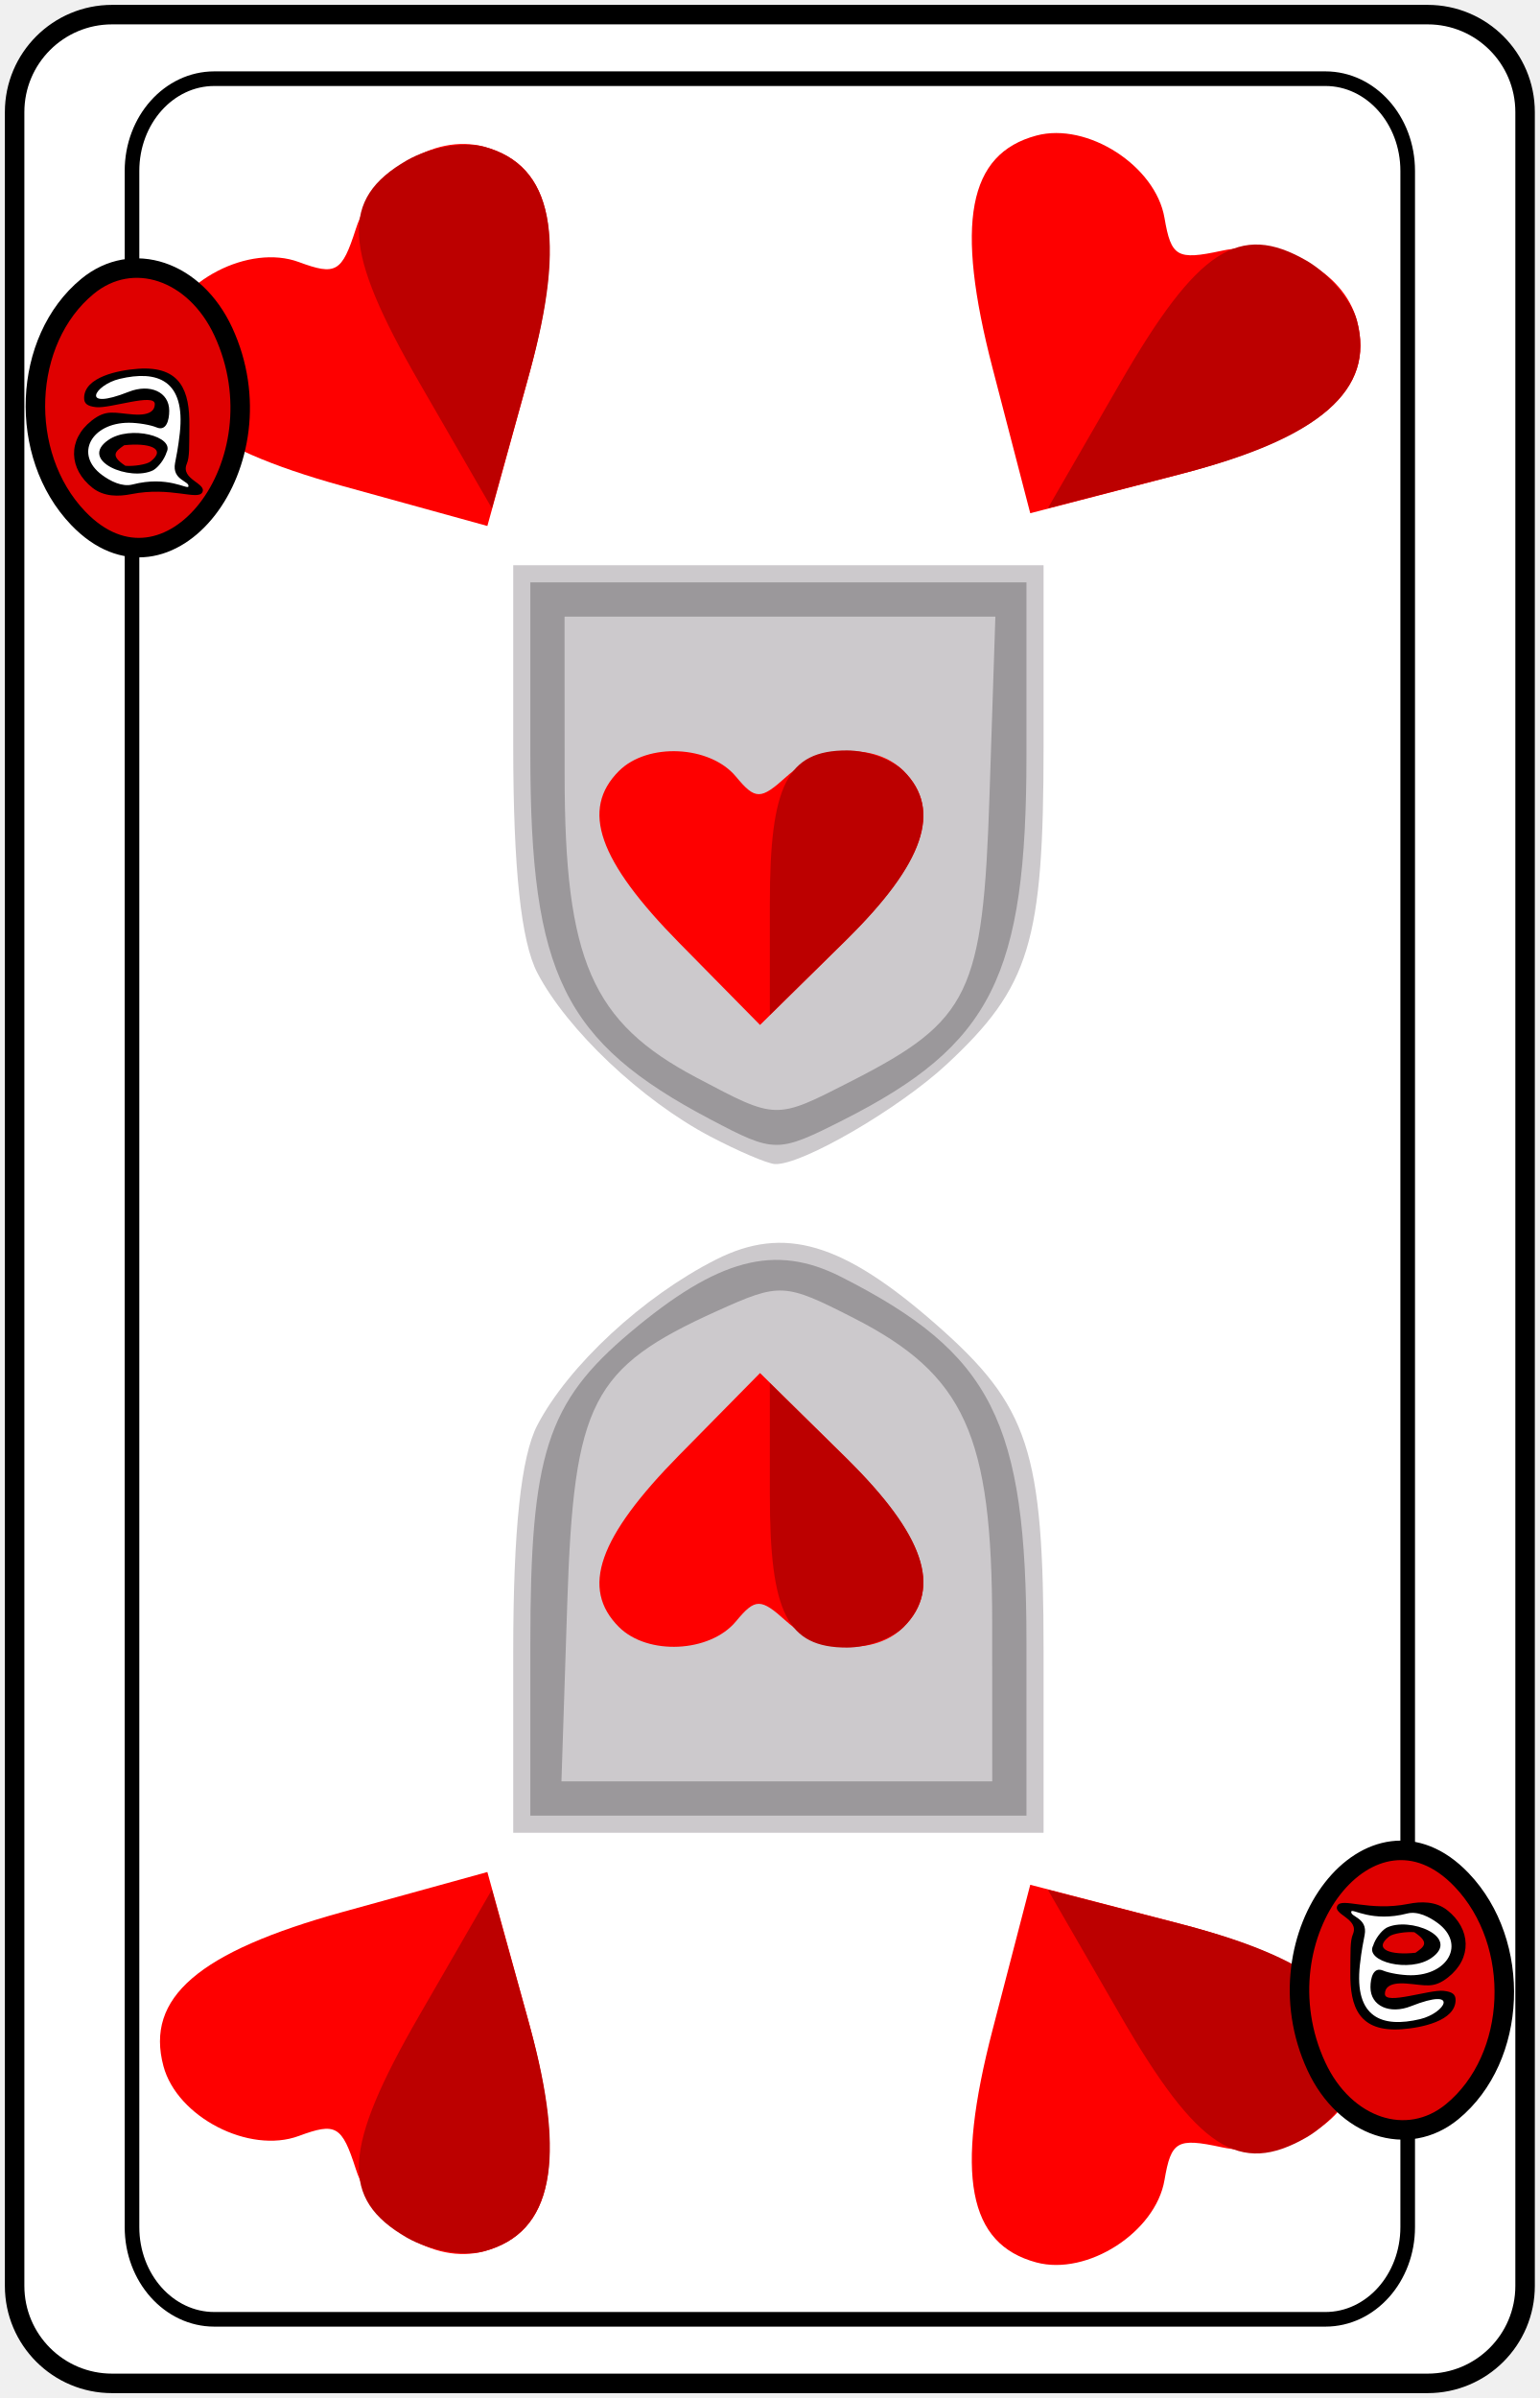
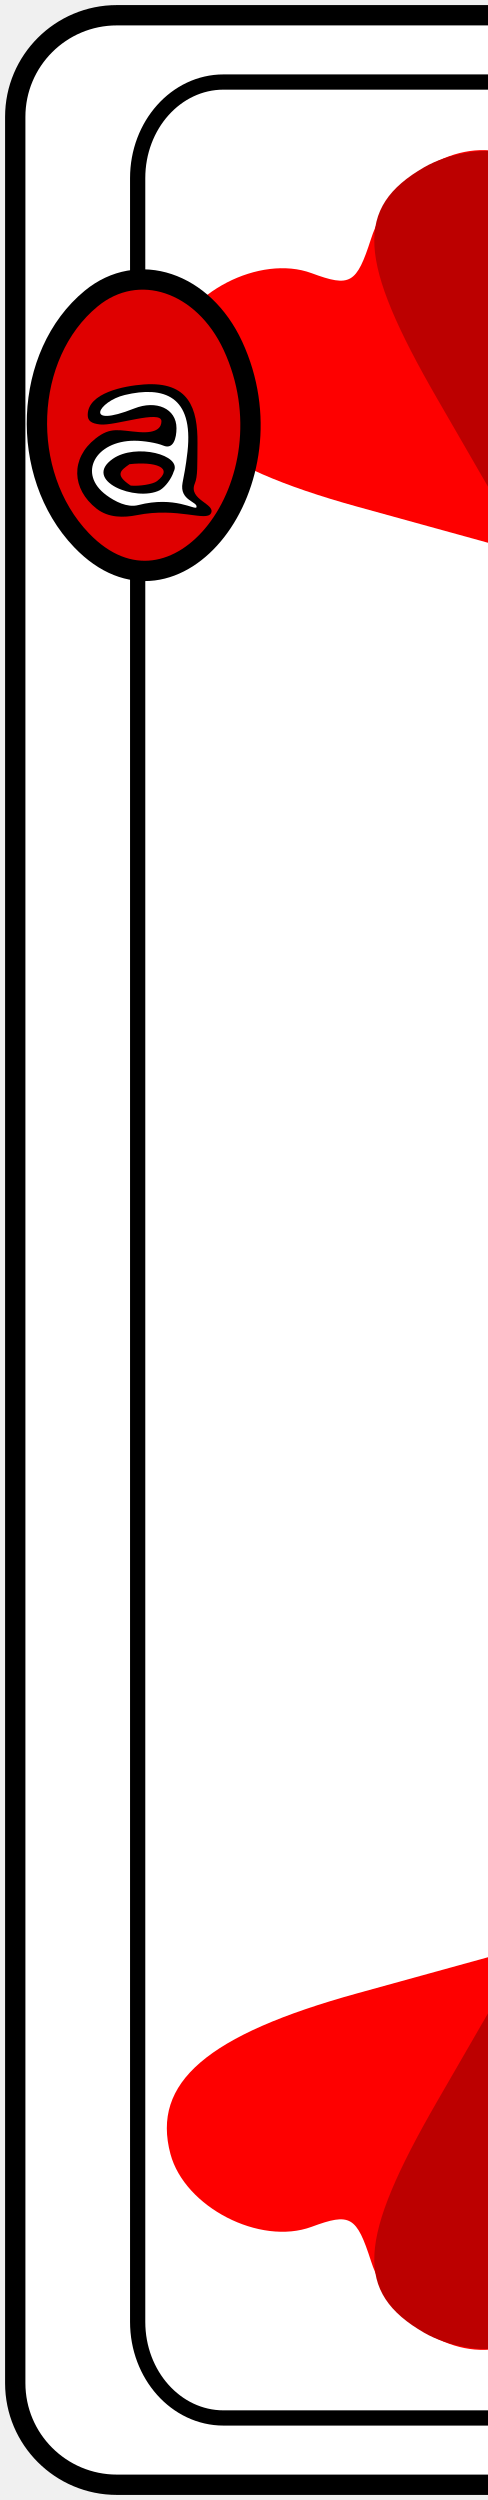
- <svg xmlns="http://www.w3.org/2000/svg" xmlns:xlink="http://www.w3.org/1999/xlink" version="1.1" width="158" height="246" viewBox="0 0 158 246" id="svg10047">
+ <svg xmlns="http://www.w3.org/2000/svg" xmlns:xlink="http://www.w3.org/1999/xlink" version="1.1" width="48" height="246" viewBox="0 0 48 246" id="svg10047">
  <defs id="defs3059">
    <path d="m -1.067,-0.78 0,3.219 -3.094,-1.531 c -3.234,-1.614 -10.302,-1.322 -12.125,0.5 -0.571,0.571 0.672,0.536 3.031,-0.094 2.628,-0.701 5.096,-0.761 7.313,-0.125 3.227,0.925 3.728,1.691 5.5,8.219 0.521,1.921 2.375,0.41 2.375,-1.938 0,-5.452 5.802,-8.205 12.781,-6.062 2.333,0.716 3.181,0.743 2.5,0.062 C 15.331,-0.413 8.316,-0.734 5.027,0.907 l -3.094,1.531 0,-3.219 c 0.008,-3.059 0.357,-4.311 -1.5,-4.311 -1.857,0 -1.51,2.218 -1.5,4.311 z" transform="translate(-1,0)" id="brown-bottom" style="color:#000000;fill:#9b0000;fill-opacity:1;fill-rule:nonzero;stroke:#000000;stroke-width:0;stroke-linecap:butt;stroke-linejoin:miter;stroke-miterlimit:4;stroke-opacity:1;stroke-dasharray:none;stroke-dashoffset:0;marker:none;visibility:visible;display:inline;overflow:visible;enable-background:accumulate" />
    <g transform="translate(-245.581,-16)" id="cl">
      <path d="m 245.406,4.938 -2.094,2.281 c -1.458,1.601 -2.218,4.142 -2.594,8.562 -0.496,5.829 -0.358,6.412 1.875,7.875 3.89,1.054 1.939,1.205 5.812,0 2.231,-1.462 2.36,-2.052 1.875,-7.875 -0.384,-4.616 -1.083,-6.89 -2.688,-8.562 z" id="rect9015-7" style="color:#000000;fill:#fe0000;fill-opacity:1;fill-rule:nonzero;stroke:#000000;stroke-width:0;stroke-linecap:butt;stroke-linejoin:miter;stroke-miterlimit:4;stroke-opacity:1;stroke-dasharray:none;stroke-dashoffset:0;marker:none;visibility:visible;display:inline;overflow:visible;enable-background:accumulate" />
      <path d="m 245.438,5.5 -2.094,2 c -1.538,1.467 -2.24,3.669 -2.625,8.281 -0.487,5.824 -0.356,6.413 1.875,7.875 1.044,0.684 2.17,1.43 2.533,2.456 l 0.951,0.044 c 0.372,-1.03 1.176,-1.901 2.275,-2.621 C 252.413,20.875 251.718,19 246.5,19 l -4.5,0 0,-4.656 c 0,-2.935 0.643,-5.444 1.719,-6.75 z" id="path17388" style="fill:#9b0000" />
      <path d="m 245.438,5.5 -2.094,2 c -1.538,1.467 -2.24,3.669 -2.625,8.281 -0.487,5.824 -0.356,6.413 1.875,7.875 0.915,0.599 2.087,1.51 2.535,2.5 l 0.846,0.044 c 0.548,-1.032 1.723,-2.072 2.587,-2.638 C 252.567,20.938 251.692,19 246.5,19 l -4.5,0 0,-4.656 c 0,-2.935 0.643,-5.444 1.719,-6.75 z" id="path17386" style="fill:#009800" />
      <path d="m 1.844,-8.562 c -0.065,-0.026 -1.016,0.992 -2.062,1.875 -1.624,1.37 -2.26,3.28 -2.625,8 -0.264,3.41 -0.042,6.75 0.5,7.438 0.542,0.688 1.245,1.25 1.562,1.25 0.318,0 0.103,-0.491 -0.5,-1.094 C -2.056,7.6 -2,4.562 -2,4.562 l 4.25,-1.25 c 0,0 -4.229,0.264 -4.219,0.062 C -1.959,3.173 2.25,2.094 2.25,2.094 c 0,0 -4.143,0.27 -4.125,0.062 0.018,-0.208 4.125,-1.312 4.125,-1.312 0,0 -4.025,0.272 -4,0.062 0.025,-0.21 4,-1.312 4,-1.312 0,0 -3.875,0.269 -3.844,0.062 0.031,-0.207 3.844,-1.312 3.844,-1.312 0,0 -3.662,0.293 -3.625,0.094 0.037,-0.199 3.625,-1.281 3.625,-1.281 0,0 -3.449,0.312 -3.406,0.125 0.043,-0.187 3.361,-1.07 3.406,-1.25 0.045,-0.18 -3.173,0.327 -3.125,0.156 C -0.827,-3.983 2.2,-4.839 2.25,-5 2.3,-5.161 -0.123,-4.632 -0.562,-4.781 -0.51,-4.931 2.195,-5.738 2.25,-5.875 2.305,-6.012 -0.307,-5.47 -0.25,-5.594 -0.193,-5.718 2.191,-6.516 2.25,-6.625 2.309,-6.734 0.065,-6.156 0.125,-6.25 0.185,-6.344 2.188,-7.111 2.25,-7.188 0.213,-6.775 0.958,-7.327 1.844,-8.562 z M -1.344,5.125 c -0.132,0 -0.219,0.118 -0.219,0.25 0,0.132 0.087,0.219 0.219,0.219 0.132,0 0.25,-0.087 0.25,-0.219 0,-0.132 -0.118,-0.25 -0.25,-0.25 z M 0.312,5.281 c -0.132,0 -0.25,0.118 -0.25,0.25 0,0.132 0.118,0.25 0.25,0.25 0.132,0 0.25,-0.118 0.25,-0.25 0,-0.132 -0.118,-0.25 -0.25,-0.25 z m 2,0.312 c -0.132,0 -0.25,0.118 -0.25,0.25 0,0.132 0.118,0.25 0.25,0.25 0.132,0 0.219,-0.118 0.219,-0.25 0,-0.132 -0.087,-0.25 -0.219,-0.25 z M 3.875,5.75 c -0.132,0 -0.25,0.087 -0.25,0.219 0,0.132 0.118,0.25 0.25,0.25 0.132,0 0.25,-0.118 0.25,-0.25 C 4.125,5.837 4.007,5.75 3.875,5.75 z m 1.25,0 c -0.132,0 -0.25,0.087 -0.25,0.219 0,0.132 0.118,0.25 0.25,0.25 0.132,0 0.219,-0.118 0.219,-0.25 C 5.344,5.837 5.257,5.75 5.125,5.75 z m -6.094,0.438 c -0.132,0 -0.219,0.118 -0.219,0.25 0,0.132 0.087,0.219 0.219,0.219 0.132,0 0.25,-0.087 0.25,-0.219 0,-0.132 -0.118,-0.25 -0.25,-0.25 z M 0.719,6.25 c -0.132,0 -0.25,0.118 -0.25,0.25 0,0.132 0.118,0.219 0.25,0.219 0.132,0 0.25,-0.087 0.25,-0.219 0,-0.132 -0.118,-0.25 -0.25,-0.25 z m 5.188,0.188 c -0.132,0 -0.25,0.087 -0.25,0.219 0,0.132 0.118,0.25 0.25,0.25 0.132,0 0.25,-0.118 0.25,-0.25 0,-0.132 -0.118,-0.219 -0.25,-0.219 z M 4.625,6.469 c -0.132,0 -0.219,0.087 -0.219,0.219 0,0.132 0.087,0.25 0.219,0.25 0.132,0 0.25,-0.118 0.25,-0.25 0,-0.132 -0.118,-0.219 -0.25,-0.219 z M 2.75,6.625 c -0.132,0 -0.25,0.118 -0.25,0.25 0,0.132 0.118,0.25 0.25,0.25 C 2.882,7.125 3,7.007 3,6.875 3,6.743 2.882,6.625 2.75,6.625 z M 1.625,7.031 c -0.132,0 -0.25,0.118 -0.25,0.25 0,0.132 0.118,0.25 0.25,0.25 0.132,0 0.219,-0.118 0.219,-0.25 0,-0.132 -0.087,-0.25 -0.219,-0.25 z m -1.125,0.25 c -0.132,0 -0.219,0.118 -0.219,0.25 0,0.132 0.087,0.219 0.219,0.219 0.132,0 0.25,-0.087 0.25,-0.219 0,-0.132 -0.118,-0.25 -0.25,-0.25 z m -1.094,0.188 c -0.132,0 -0.219,0.087 -0.219,0.219 0,0.132 0.087,0.25 0.219,0.25 0.132,0 0.25,-0.118 0.25,-0.25 0,-0.132 -0.118,-0.219 -0.25,-0.219 z m 3.781,0.062 c -0.132,0 -0.219,0.087 -0.219,0.219 0,0.132 0.087,0.25 0.219,0.25 0.132,0 0.25,-0.118 0.25,-0.25 0,-0.132 -0.118,-0.219 -0.25,-0.219 z m 2.344,0 c -0.132,0 -0.25,0.087 -0.25,0.219 0,0.132 0.118,0.25 0.25,0.25 C 5.663,8 5.75,7.882 5.75,7.75 5.75,7.618 5.663,7.531 5.531,7.531 z M 2.219,7.812 C 2.087,7.812 2,7.899 2,8.031 c 0,0.132 0.087,0.25 0.219,0.25 0.132,0 0.25,-0.118 0.25,-0.25 0,-0.132 -0.118,-0.219 -0.25,-0.219 z m 1.812,0 c -0.132,0 -0.25,0.087 -0.25,0.219 0,0.132 0.118,0.25 0.25,0.25 0.132,0 0.219,-0.118 0.219,-0.25 C 4.25,7.899 4.163,7.812 4.031,7.812 z M 0.469,8.156 C 0.337,8.156 0.25,8.243 0.25,8.375 c 0,0.132 0.087,0.25 0.219,0.25 0.132,0 0.25,-0.118 0.25,-0.25 0,-0.132 -0.118,-0.219 -0.25,-0.219 z m 3.25,0.531 c -0.132,0 -0.25,0.118 -0.25,0.25 0,0.132 0.118,0.219 0.25,0.219 0.132,0 0.219,-0.087 0.219,-0.219 0,-0.132 -0.087,-0.25 -0.219,-0.25 z M 2.25,9.062 c -0.132,0 -0.219,0.118 -0.219,0.25 0,0.132 0.087,0.25 0.219,0.25 0.132,0 0.25,-0.118 0.25,-0.25 0,-0.132 -0.118,-0.25 -0.25,-0.25 z M 0.75,9.25 c -0.132,0 -0.219,0.087 -0.219,0.219 0,0.132 0.087,0.25 0.219,0.25 0.132,0 0.25,-0.118 0.25,-0.25 C 1,9.337 0.882,9.25 0.75,9.25 z m 2.625,0.219 c -0.132,0 -0.25,0.118 -0.25,0.25 0,0.132 0.118,0.25 0.25,0.25 0.132,0 0.219,-0.118 0.219,-0.25 0,-0.132 -0.087,-0.25 -0.219,-0.25 z M 2.062,10.125 c -0.132,0 -0.25,0.118 -0.25,0.25 0,0.132 0.118,0.25 0.25,0.25 0.132,0 0.25,-0.118 0.25,-0.25 0,-0.132 -0.118,-0.25 -0.25,-0.25 z" transform="translate(243.581,14)" id="path17384" style="fill:#000000" />
    </g>
    <path d="m -1.067,-0.78 0,3.219 -3.094,-1.531 c -3.234,-1.614 -10.303,-1.322 -12.125,0.5 -0.571,0.571 0.672,0.536 3.031,-0.094 2.628,-0.701 5.096,-0.761 7.313,-0.125 3.227,0.925 3.728,1.691 5.5,8.219 0.521,1.921 2.375,0.41 2.375,-1.938 0,-5.452 5.802,-8.205 12.781,-6.062 2.333,0.716 3.181,0.743 2.5,0.062 C 15.331,-0.413 8.316,-0.734 5.027,0.907 l -3.094,1.531 0,-3.219 c 0.008,-3.059 0.357,-4.311 -1.5,-4.311 -1.857,0 -1.51,2.218 -1.5,4.311 z" transform="translate(-1,0)" id="path8331" style="color:#000000;fill:#9b0000;fill-opacity:1;fill-rule:nonzero;stroke:#000000;stroke-width:0;stroke-linecap:butt;stroke-linejoin:miter;stroke-miterlimit:4;stroke-opacity:1;stroke-dasharray:none;stroke-dashoffset:0;marker:none;visibility:visible;display:inline;overflow:visible;enable-background:accumulate" />
    <g transform="translate(-246,-14.26058)" id="hl">
      <path d="M 240.714,19.217 C 235.995,14.426 234.951,11.449 237.2,9.2 c 1.672,-1.672 5.308,-1.498 6.821,0.325 1.134,1.367 1.441,1.367 2.951,0 C 248.992,7.697 252.147,7.547 253.8,9.2 c 2.293,2.293 1.196,5.379 -3.586,10.089 l -4.786,4.714 -4.714,-4.786 z" id="path4346" style="fill:#fe0000" />
      <path d="M 246,16.908 C 246,10.012 247.016,8 250.5,8 c 1.155,0 2.64,0.54 3.3,1.2 2.258,2.258 1.207,5.376 -3.3,9.8 l -4.5,4.416 0,-6.508 z" id="path4306" style="fill:#bc0000" />
    </g>
    <g id="cf">
      <path d="m 78.25,117.25 c 0,2.762 -2.238,5 -5,5 H 5.75 c -2.761,0 -5,-2.238 -5,-5 V 5.75 c 0,-2.762 2.239,-5 5,-5 h 67.5 c 2.762,0 5,2.238 5,5 v 111.5 z" id="path8383" style="fill:#ffffff;stroke:#000000;stroke-width:1" />
      <path d="m 72.227,114.234 c 0,2.613 -1.89,4.73 -4.223,4.73 H 10.996 c -2.332,0 -4.223,-2.117 -4.223,-4.73 V 8.766 c 0,-2.613 1.891,-4.73 4.223,-4.73 h 57.008 c 2.333,0 4.223,2.117 4.223,4.73 V 114.234 z" id="path10068" style="fill:#ffffff;stroke:#000000;stroke-width:0.75" />
    </g>
    <g id="def_1">
      <path d="m 30,96.45 c 0,-7.138 0.456,-11.423 1.411,-13.25 1.812,-3.469 6.183,-7.514 10.442,-9.665 3.986,-2.013 7.41,-0.999 12.894,3.815 C 60.151,82.096 61,84.689 61,96.45 L 61,107 45.5,107 30,107 z M 41.5,66.341 C 37.499,64.235 33.144,60.117 31.411,56.8 30.456,54.973 30,50.688 30,43.55 L 30,33 45.5,33 61,33 61,43.55 C 61,54.998 60.201,57.623 55.339,62.136 52.534,64.74 46.85,68.038 45.3,67.96 44.86,67.938 43.15,67.209 41.5,66.341 z" id="path4730" style="fill:#ccc9cc" />
      <path d="m 31,95.95 c 0,-11.045 0.97,-14.064 5.831,-18.155 5.142,-4.327 8.464,-5.205 12.316,-3.257 C 57.992,79.012 60,82.973 60,95.95 L 60,106 45.5,106 31,106 31,95.95 z M 57.996,94.75 c -0.004,-10.973 -1.603,-14.488 -8.094,-17.8 -4.039,-2.06 -4.302,-2.074 -7.984,-0.413 -7.345,3.312 -8.375,5.317 -8.759,17.041 L 32.818,104 45.409,104 58,104 l -0.004,-9.25 -3.8e-5,0 z M 41.5,65.338 C 32.954,60.833 31,56.872 31,44.05 L 31,34 45.5,34 60,34 60,44.05 C 60,56.965 57.977,60.999 49.3,65.383 45.44,67.333 45.283,67.332 41.5,65.338 z m 8.29,-2.232 c 6.907,-3.525 7.671,-5.111 8.051,-16.709 L 58.182,36 45.591,36 33,36 l 0.004,9.25 c 0.004,10.802 1.588,14.432 7.704,17.66 4.718,2.49 4.594,2.487 9.082,0.196 l 3.8e-5,0 z" id="path4728" style="fill:#9b989b" />
    </g>
    <g id="letter-a">
      <path d="m 11.354,31.254 c 0.251,-0.464 -1.136,-0.659 -0.794,-1.467 0.148,-0.35 0.12,-0.898 0.131,-1.972 0.017,-1.732 -0.422,-3.058 -2.637,-2.9 -0.987,0.071 -2.757,0.415 -2.763,1.498 -0.002,0.3 0.181,0.423 0.613,0.471 0.715,0.08 3.014,-0.739 3.014,-0.159 0,0.28 -0.186,0.602 -1.098,0.534 -0.991,-0.074 -1.386,-0.279 -2.14,0.314 -1.246,0.978 -1.183,2.488 0.045,3.452 0.589,0.462 1.337,0.449 1.987,0.32 2.026,-0.403 3.41,0.341 3.643,-0.092 z M 7.347,28.838 C 8.604,28.698 9.556,29 8.7,29.672 8.499,29.83 7.814,29.929 7.407,29.892 6.601,29.357 6.906,29.149 7.347,28.838 z" id="path6289" style="fill:#000000" />
      <path d="m 8.847,30.113 c 0.266,-0.159 0.568,-0.567 0.672,-0.906 0.445,-0.823 -1.87,-1.413 -2.989,-0.636 -1.54,1.069 1.143,2.148 2.317,1.543 z M 6.209,30.363 C 4.772,29.302 5.669,27.684 7.588,27.684 c 0.469,0 1.11,0.108 1.424,0.24 0.493,0.207 0.646,-0.362 0.646,-0.856 0,-0.971 -0.994,-1.401 -2.079,-0.971 -2.544,1.008 -1.76,-0.355 -0.469,-0.663 1.932,-0.461 3.393,0.053 3.09,2.788 -0.084,0.755 -0.182,1.206 -0.243,1.529 -0.169,0.891 0.765,0.922 0.684,1.204 -0.049,0.17 -1.062,-0.572 -2.867,-0.104 -0.533,0.138 -1.141,-0.175 -1.564,-0.487 z" id="path6594" style="fill:#ffffff" />
    </g>
    <g id="indicator-background">
      <path d="M 4.984,32.578 C 1.871,29.325 2.109,23.445 5.466,20.686 c 2.299,-1.889 5.511,-0.817 6.967,2.325 3.119,6.731 -2.839,14.384 -7.448,9.568 z" id="path6341-2" style="stroke:#000000" />
    </g>
    <g transform="translate(-0.975,-6)" id="it1">
      <use id="use8634" x="0" y="0" width="123" height="615" xlink:href="#indicator-background" />
      <use id="use8636" x="0" y="0" width="123" height="615" xlink:href="#letter-a" />
    </g>
    <g id="ib1">
      <use transform="matrix(-1,0,0,-1,79,123)" id="use8699" x="0" y="0" width="1027" height="615" xlink:href="#it1" />
    </g>
  </defs>
  <g id="1_heart" transform="scale(2)translate(-0,-246)">
    <use id="use3268" x="0" y="246" width="1027" height="615" xlink:href="#cf" />
    <use transform="matrix(0.8777778,0,0,0.8785714,0,246)" id="use3270" x="0" y="0" width="1027" height="615" xlink:href="#def_1" />
    <use transform="matrix(0.7621024,-0.44,0.44,0.7621024,20,263)scale(1.3)" id="use8997" x="0" y="0" width="1027" height="615" xlink:href="#hl" />
    <use transform="matrix(0.7621024,0.44,-0.44,0.7621024,59,263)scale(1.3)" id="use8999" x="0" y="0" width="1027" height="615" xlink:href="#hl" />
    <use transform="matrix(0.88,0,0,0.88,39.5,290)" id="use9001" x="0" y="0" width="1027" height="615" xlink:href="#hl" />
    <use transform="matrix(0.88,0,0,-0.88,39.5,325)" id="use9003" x="0" y="0" width="1027" height="615" xlink:href="#hl" />
    <use transform="matrix(0.7621024,0.44,0.44,-0.7621024,20,352)scale(1.3)" id="use9005" x="0" y="0" width="1027" height="615" xlink:href="#hl" />
    <use transform="matrix(0.7621024,-0.44,-0.44,-0.7621024,59,352)scale(1.3)" id="use9007" x="0" y="0" width="1027" height="615" xlink:href="#hl" />
    <use id="use3272" style="fill:#df0000" x="0" y="246" width="1027" height="615" xlink:href="#it1" />
    <use id="use3274" style="fill:#df0000" x="0" y="246" width="1027" height="615" xlink:href="#ib1" />
  </g>
</svg>
